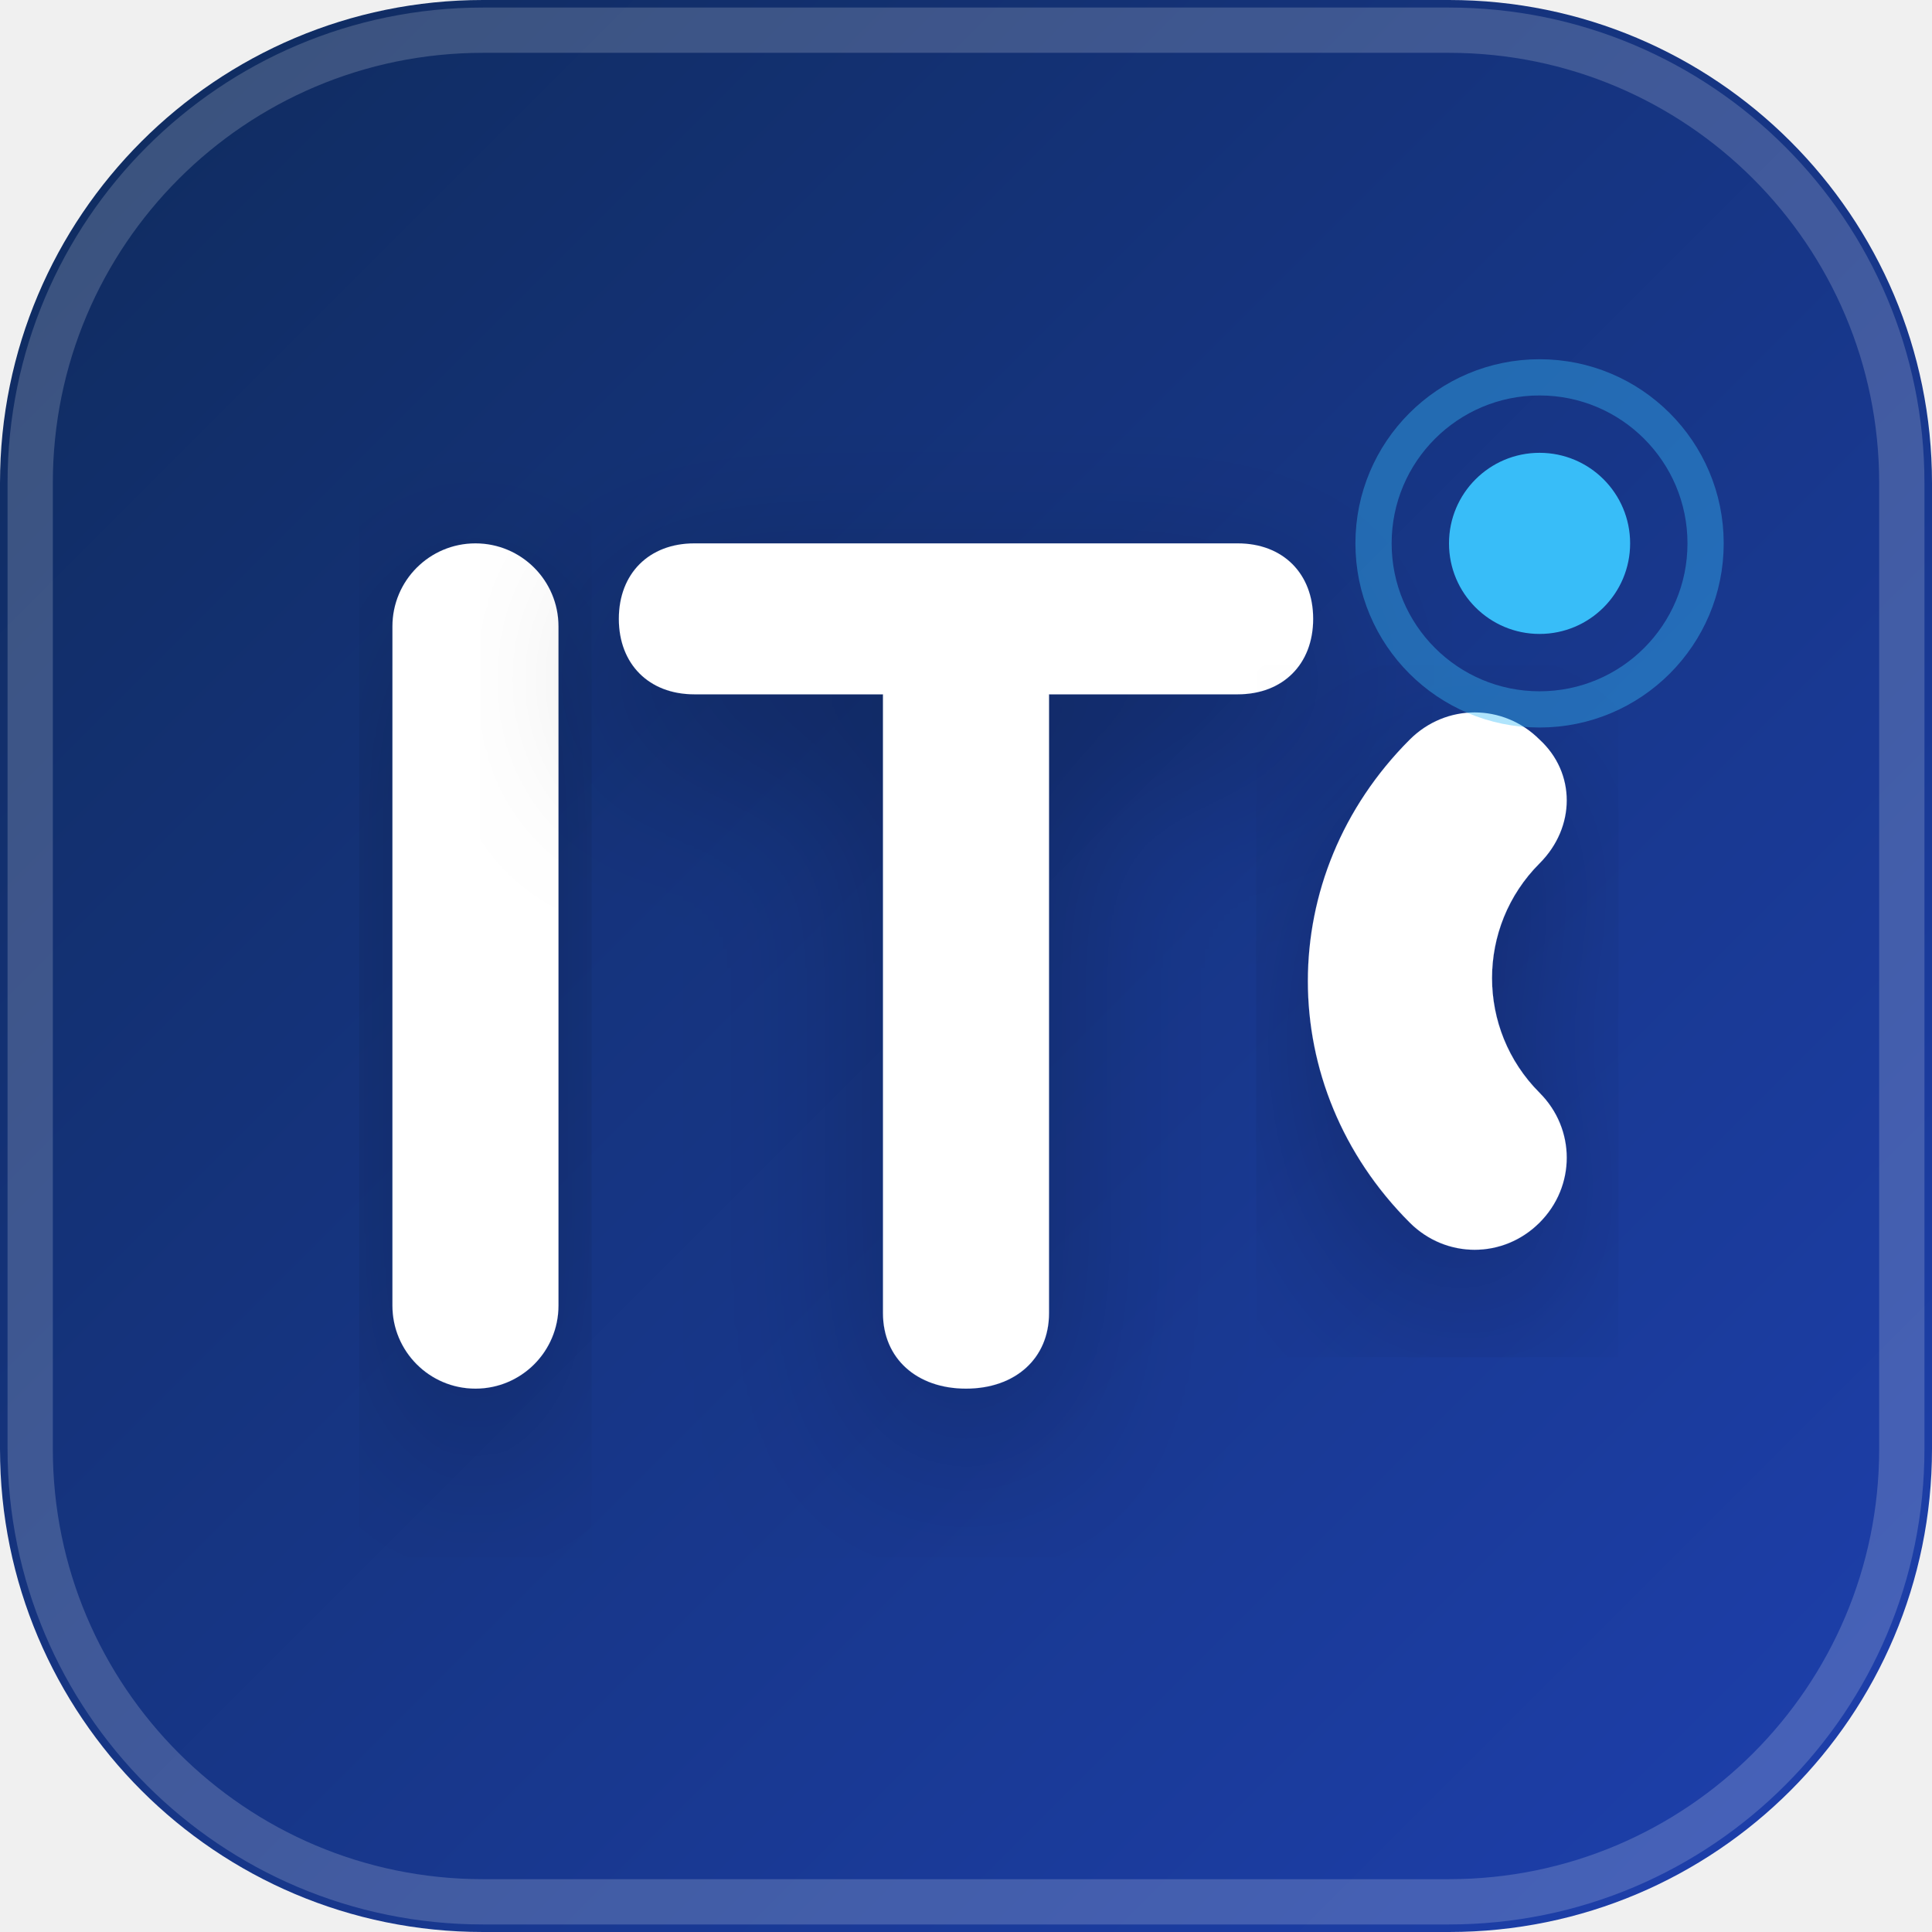
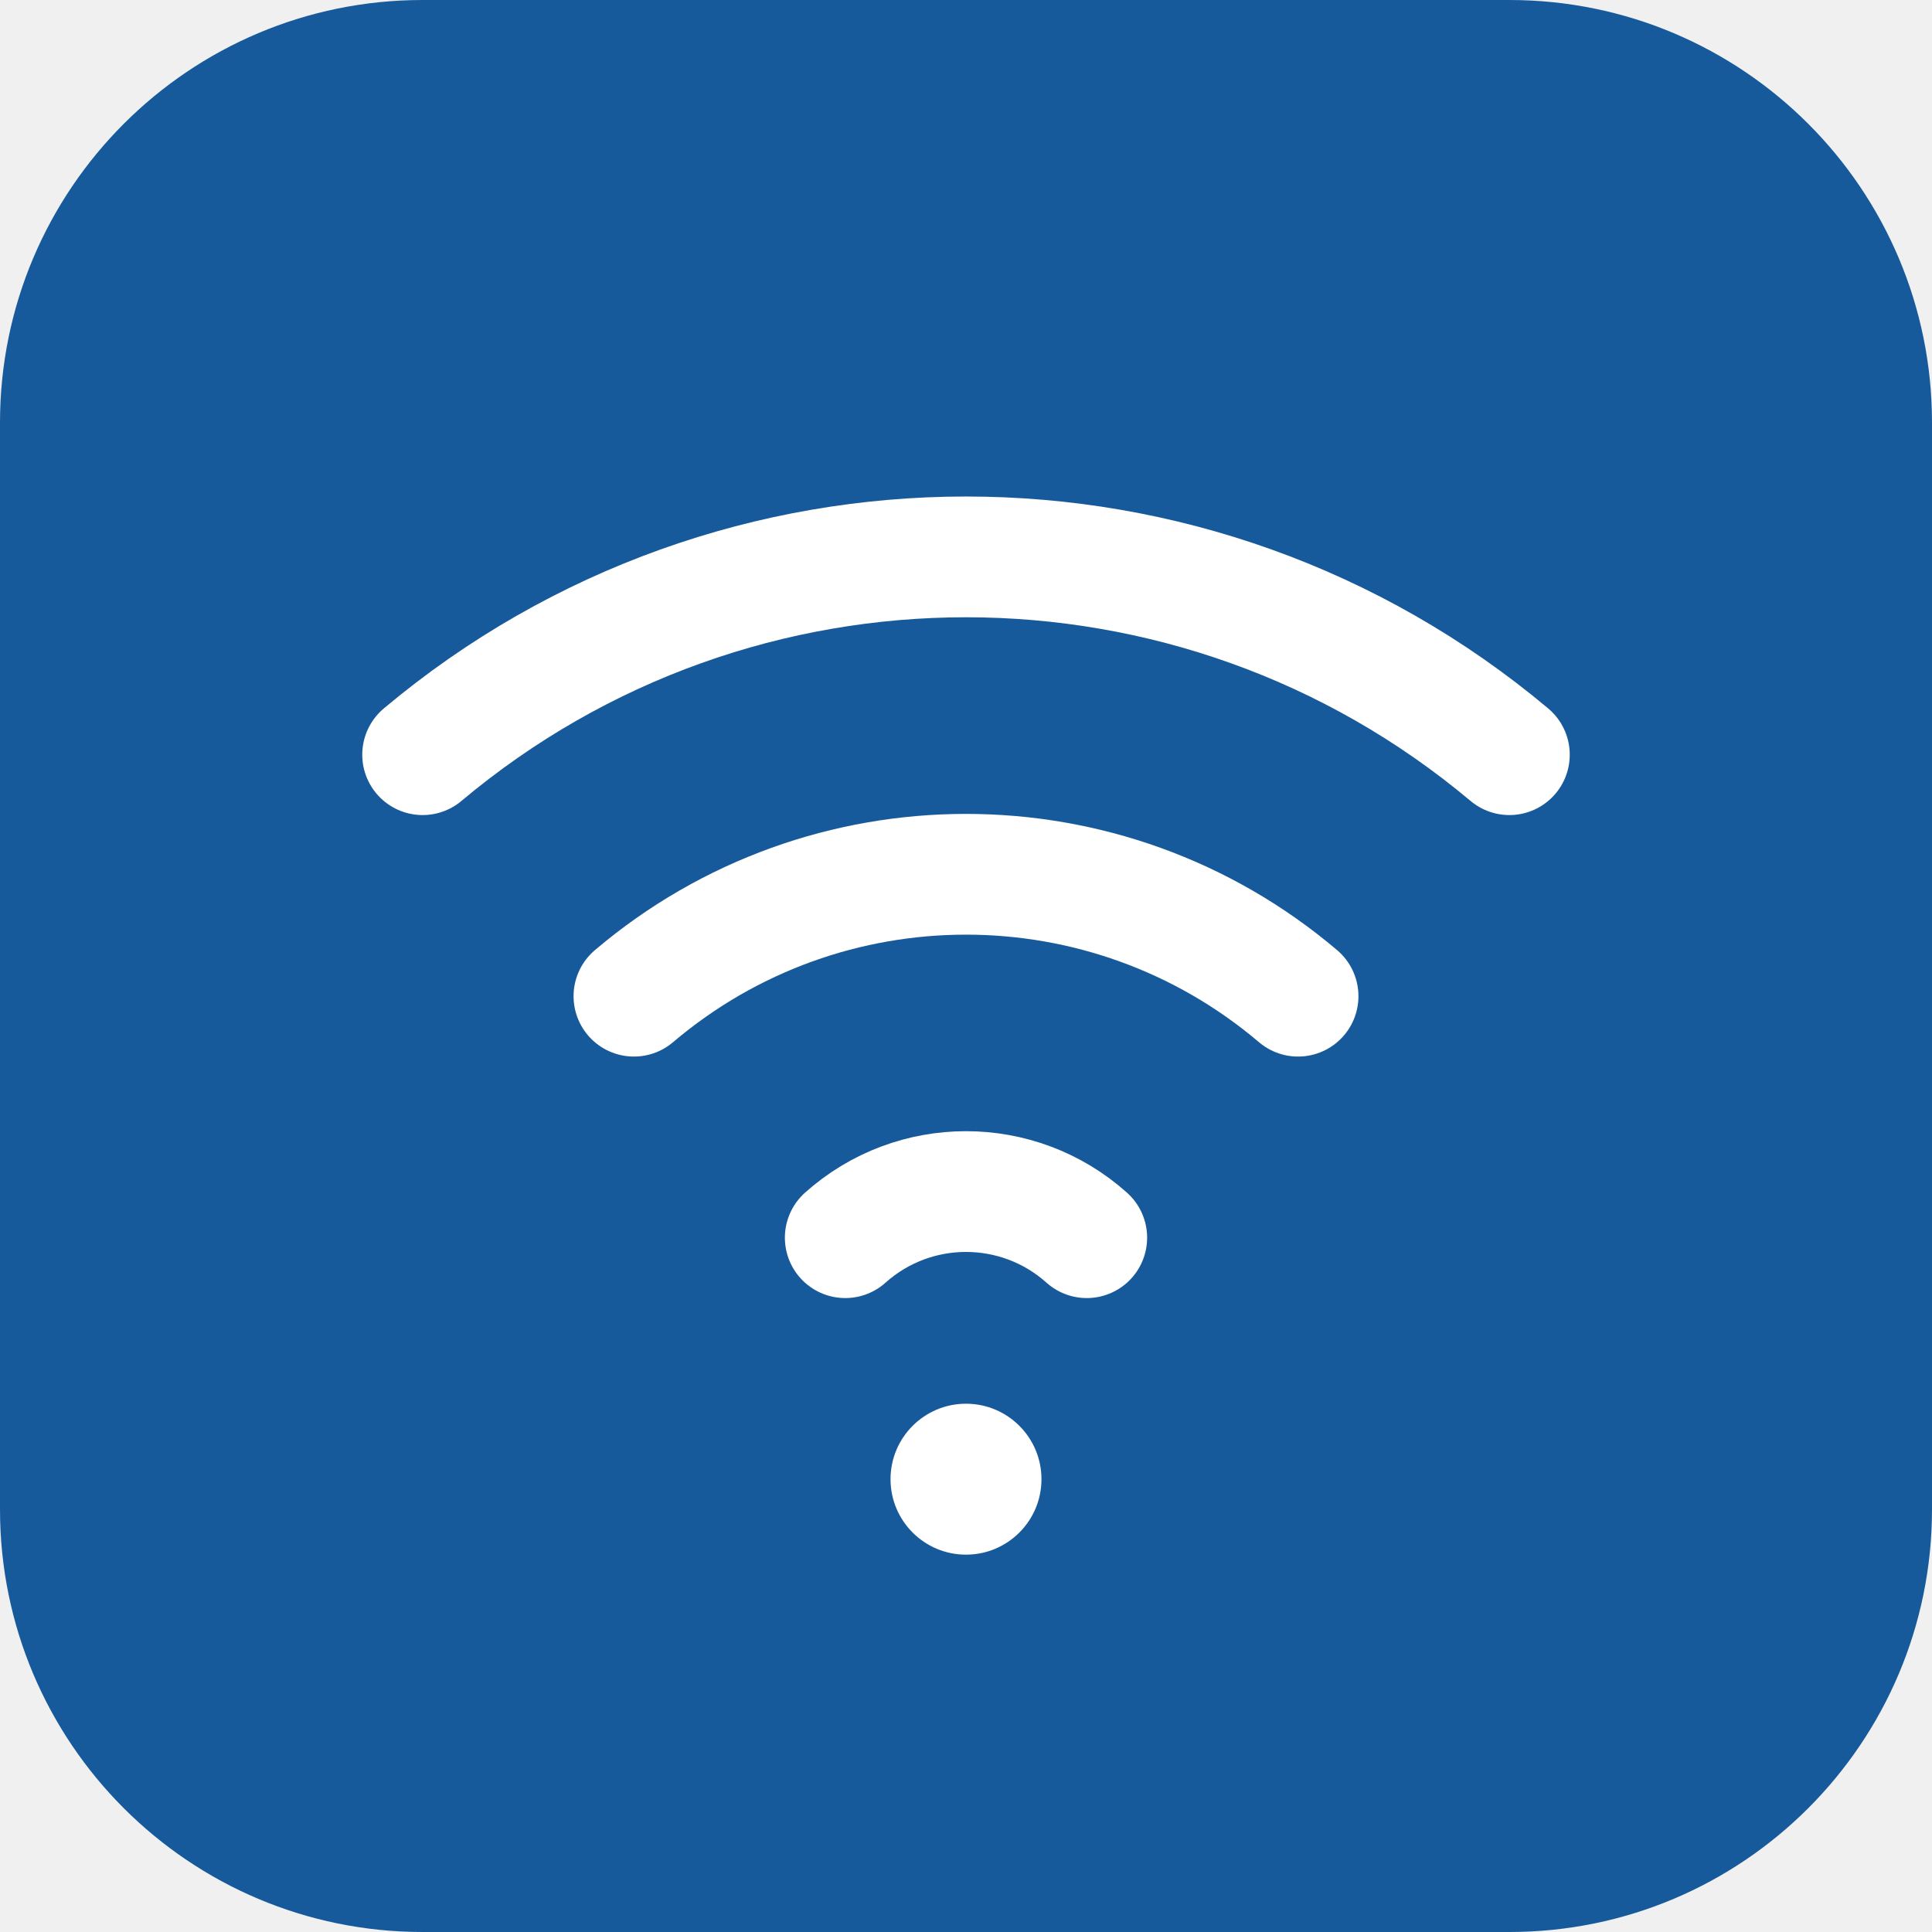
<svg xmlns="http://www.w3.org/2000/svg" viewBox="0 0 64 64">
-   <defs>
-     <linearGradient id="bgGrad" x1="0%" y1="0%" x2="100%" y2="100%">
-       <stop offset="0%" stop-color="#0f2b5c" />
-       <stop offset="100%" stop-color="#1e40af" />
-     </linearGradient>
-     <linearGradient id="accentGrad" x1="0%" y1="0%" x2="100%" y2="100%">
-       <stop offset="0%" stop-color="#38bdf8" />
-       <stop offset="100%" stop-color="#2563eb" />
-     </linearGradient>
-     <filter id="shadow" x="-20%" y="-20%" width="140%" height="140%">
-       <feDropShadow dx="0" dy="2" stdDeviation="3" flood-color="#000" flood-opacity="0.25" />
-     </filter>
-   </defs>
-   <rect width="64" height="64" rx="16" fill="url(#bgGrad)" />
-   <rect x="1" y="1" width="62" height="62" rx="15" fill="none" stroke="rgba(255,255,255,0.18)" stroke-width="1.5" />
-   <rect x="13" y="18" width="5.5" height="28" rx="2.75" fill="#ffffff" filter="url(#shadow)" />
-   <path d="M23 18h18c1.5 0 2.5 1 2.5 2.5s-1 2.5-2.5 2.5h-6.25v20.5c0 1.5-1.12 2.5-2.75 2.5s-2.75-1-2.75-2.5V23H23c-1.5 0-2.5-1-2.5-2.5S21.5 18 23 18z" fill="#ffffff" filter="url(#shadow)" />
-   <path d="M51 24.5c-1.2-1.2-3.1-1.2-4.3 0-4.5 4.5-4.5 11.5 0 16 1.2 1.2 3.1 1.2 4.3 0 1.2-1.2 1.2-3.1 0-4.3-2.1-2.1-2.1-5.5 0-7.6 1.2-1.2 1.2-3 0-4.1z" fill="#ffffff" filter="url(#shadow)" />
-   <circle cx="51" cy="18" r="3" fill="#38bdf8" />
-   <circle cx="51" cy="18" r="5.5" fill="none" stroke="#38bdf8" stroke-opacity="0.4" stroke-width="1.2" />
+   <rect width="64" height="64" rx="14" fill="#175a9b" />
+   <g fill="none" stroke="#fff" stroke-width="4" stroke-linecap="round">
+     <path d="M14 25a28 28 0 0 1 36 0M21 33a17 17 0 0 1 22 0M28 41a6 6 0 0 1 8 0" />
+   </g>
+   <circle cx="32" cy="49" r="2.5" fill="#fff" />
</svg>
